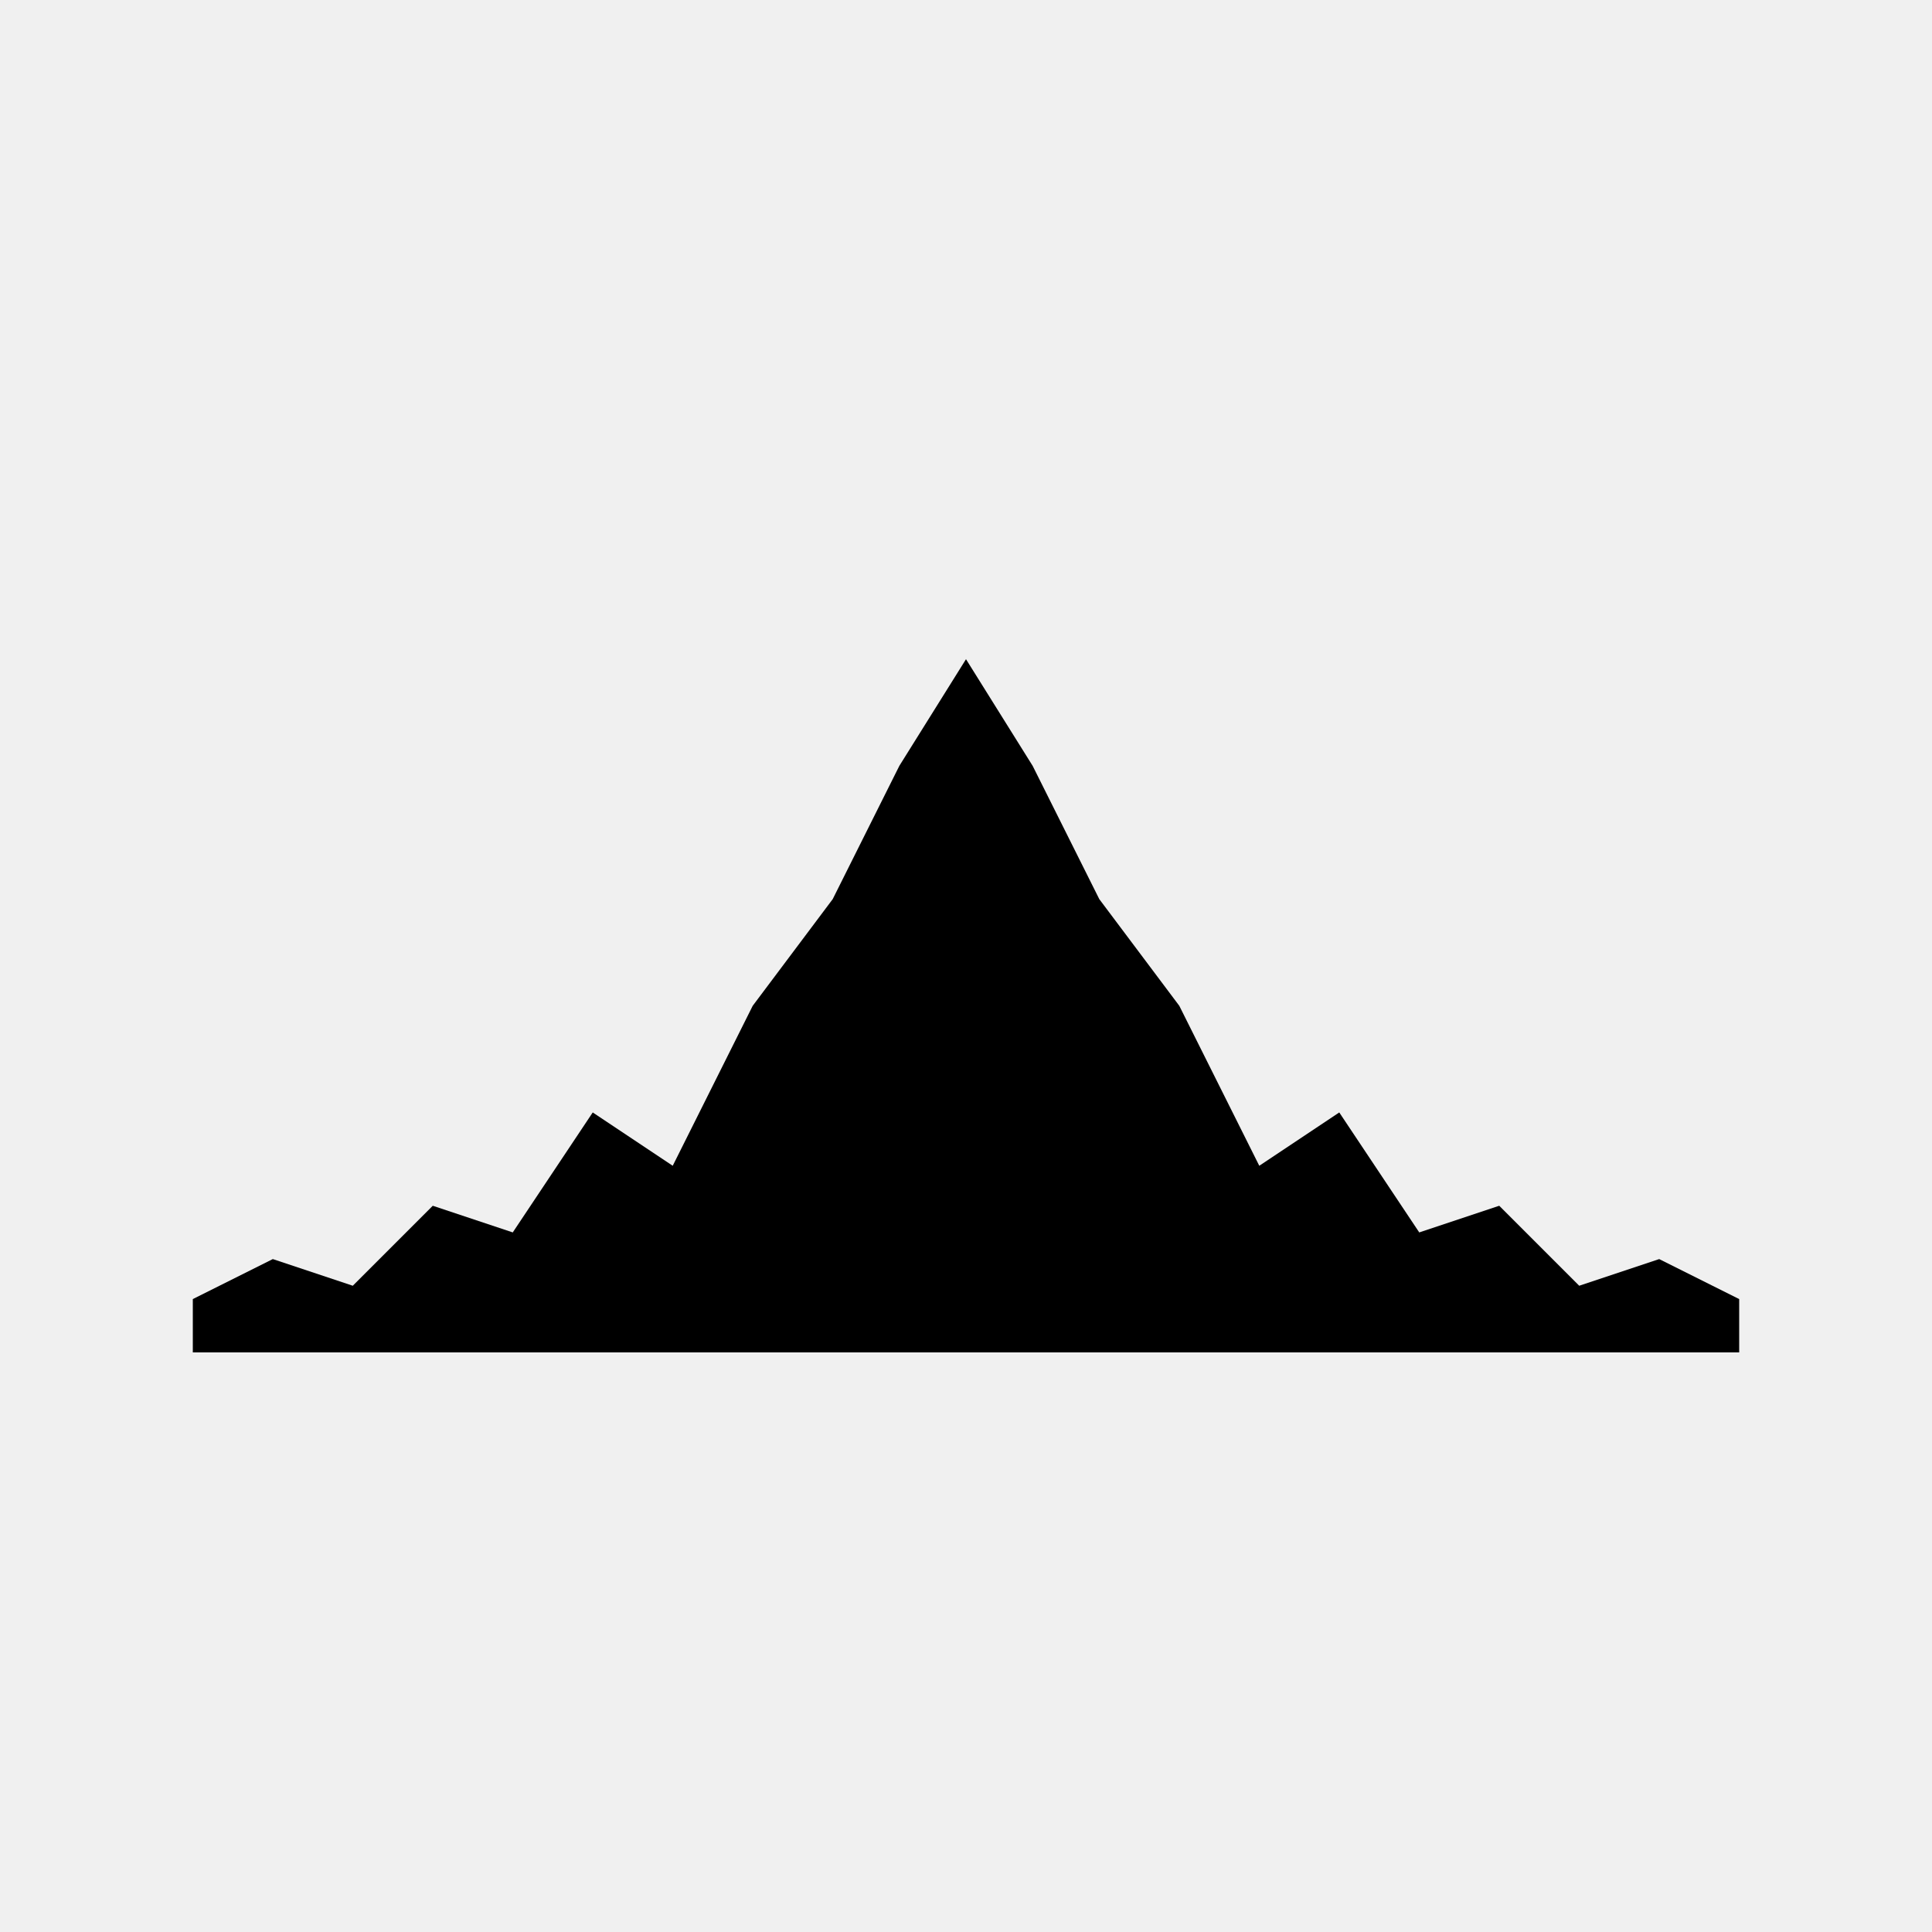
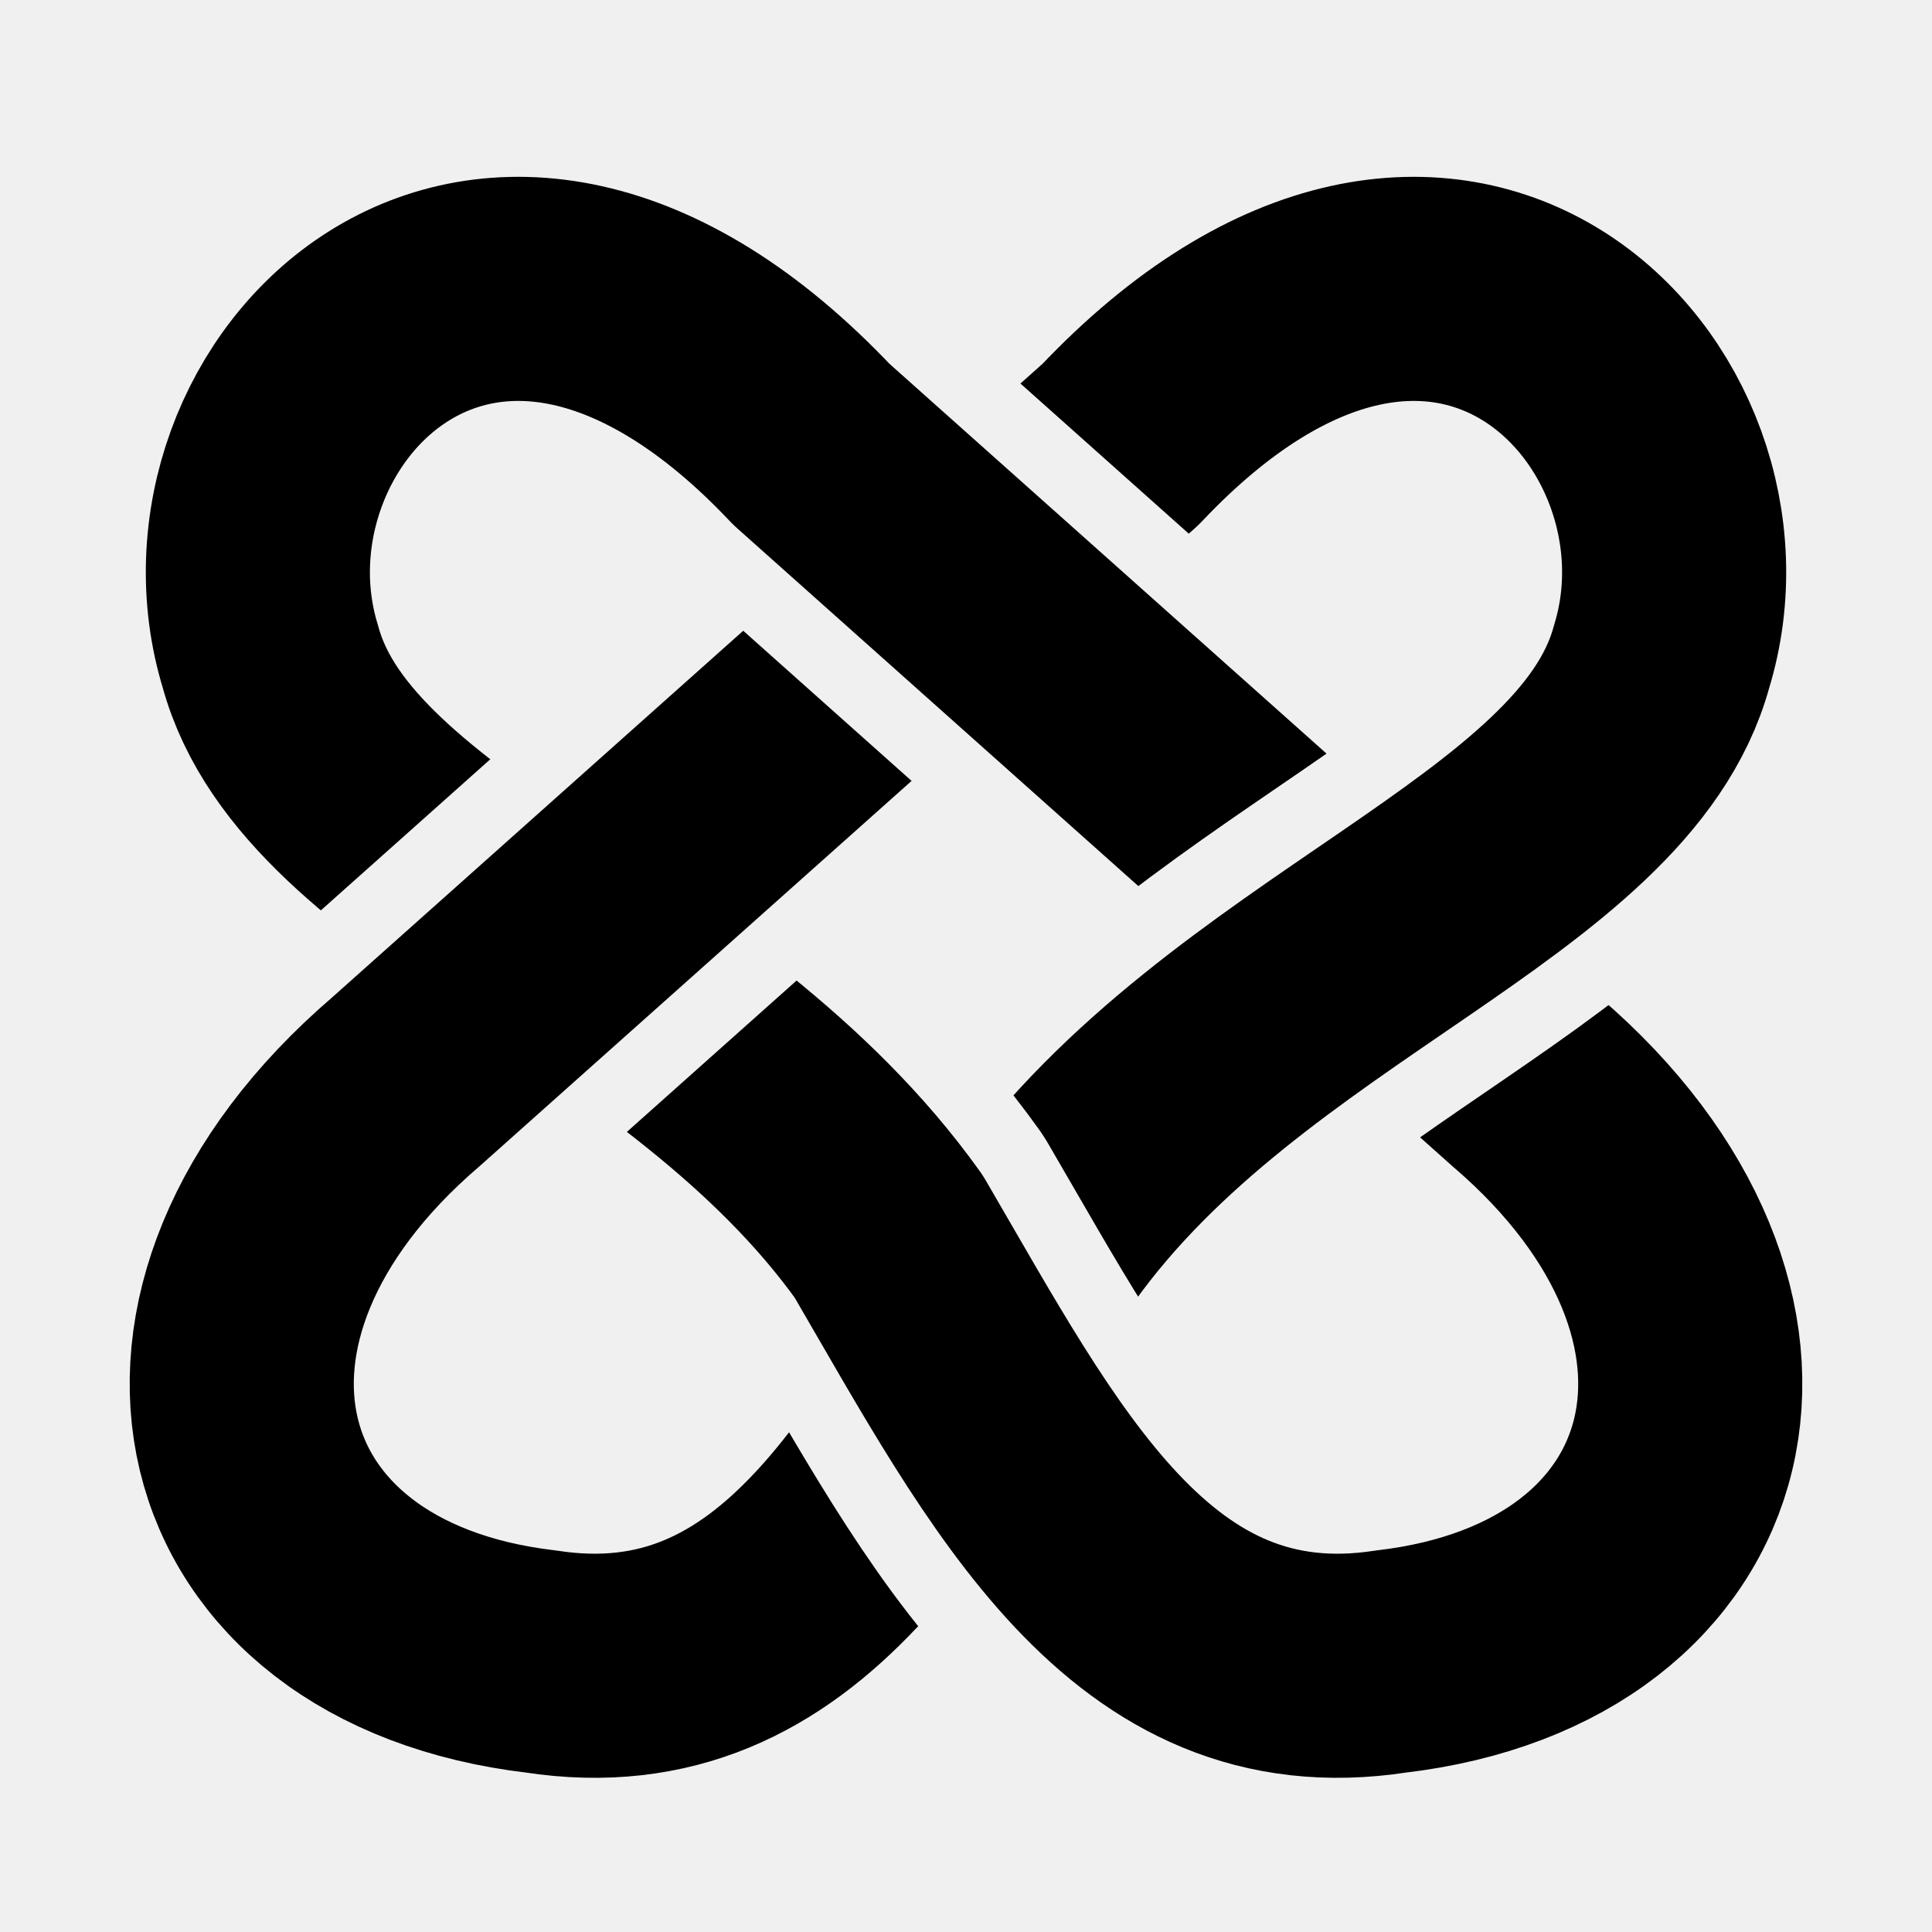
<svg xmlns="http://www.w3.org/2000/svg" width="100" height="100" viewBox="0 0 100 100">
-   <path transform="translate(50,70) scale(0.69)" fill="currentColor" d="M-58,0 L-58,-4 L-52,-7 L-46,-5 L-40,-11 L-34,-9 L-28,-18 L-22,-14 L-16,-26 L-10,-34 L-5,-44 L0,-52 L5,-44 L10,-34 L16,-26 L22,-14 L28,-18 L34,-9 L40,-11 L46,-5 L52,-7 L58,-4 L58,0 Z" />
+   <defs>
+     <clipPath id="over">
+       <circle cx="30" cy="48" r="17" />
+       <circle cx="70" cy="48" r="17" />
+     </clipPath>
+     <mask id="mark" maskUnits="userSpaceOnUse" x="0" y="0" width="100" height="100" style="mask-type:luminance">
+       <g fill="none" stroke-linejoin="round" stroke-linecap="round">
+         <path d="M58 23 C75 5 90 21 86 34 C83 45 64 50 54 64 C47 76 41 88 28 86 C11 84 7 68 21 56 Z" stroke="black" stroke-width="19.1" />
+         <path d="M58 23 C75 5 90 21 86 34 C83 45 64 50 54 64 C47 76 41 88 28 86 C11 84 7 68 21 56 Z" stroke="white" stroke-width="11.6" />
+         <path d="M42 23 C25 5 10 21 14 34 C17 45 36 50 46 64 C53 76 59 88 72 86 C89 84 93 68 79 56 Z" stroke="black" stroke-width="19.1" />
+         <path d="M42 23 C25 5 10 21 14 34 C17 45 36 50 46 64 C53 76 59 88 72 86 C89 84 93 68 79 56 Z" stroke="white" stroke-width="11.6" />
+         <g clip-path="url(#over)" opacity="0.999">
+           <path d="M58 23 C75 5 90 21 86 34 C83 45 64 50 54 64 C47 76 41 88 28 86 C11 84 7 68 21 56 Z" stroke="black" stroke-width="19.1" />
+           <path d="M58 23 C75 5 90 21 86 34 C83 45 64 50 54 64 C47 76 41 88 28 86 C11 84 7 68 21 56 Z" stroke="white" stroke-width="11.6" />
+         </g>
+       </g>
+     </mask>
+   </defs>
+   <rect width="100" height="100" fill="currentColor" mask="url(#mark)" />
</svg>
